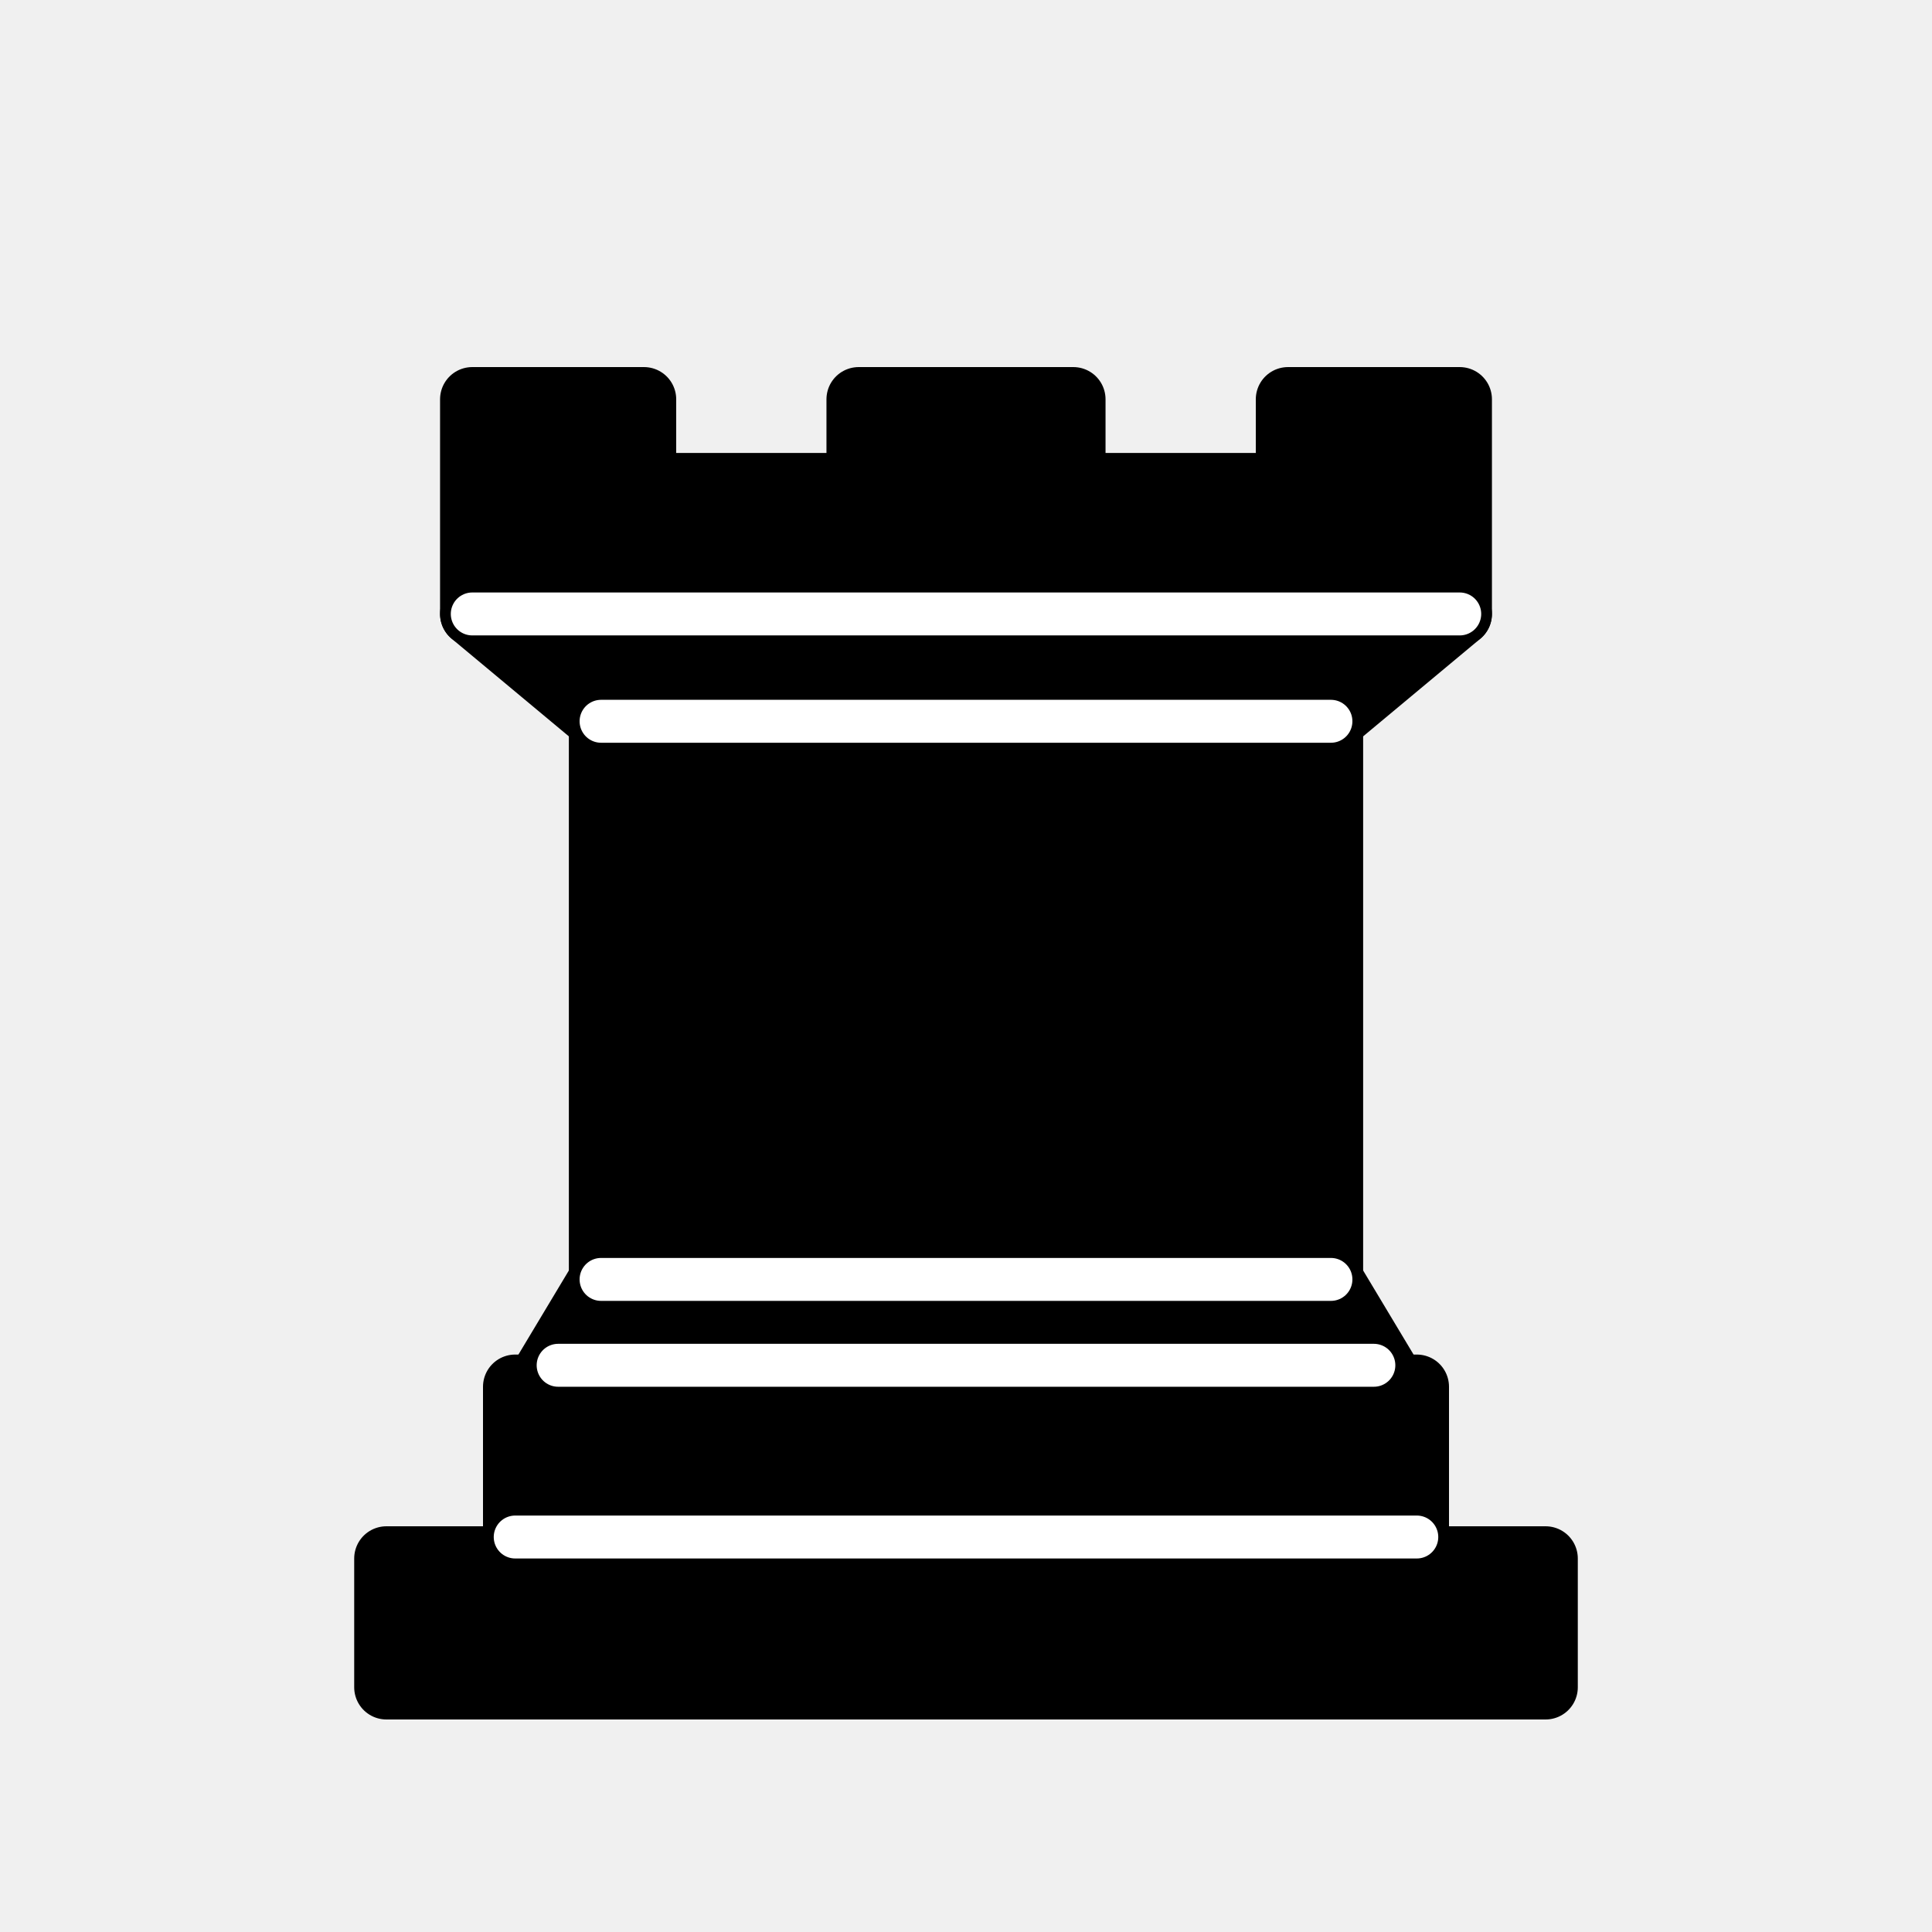
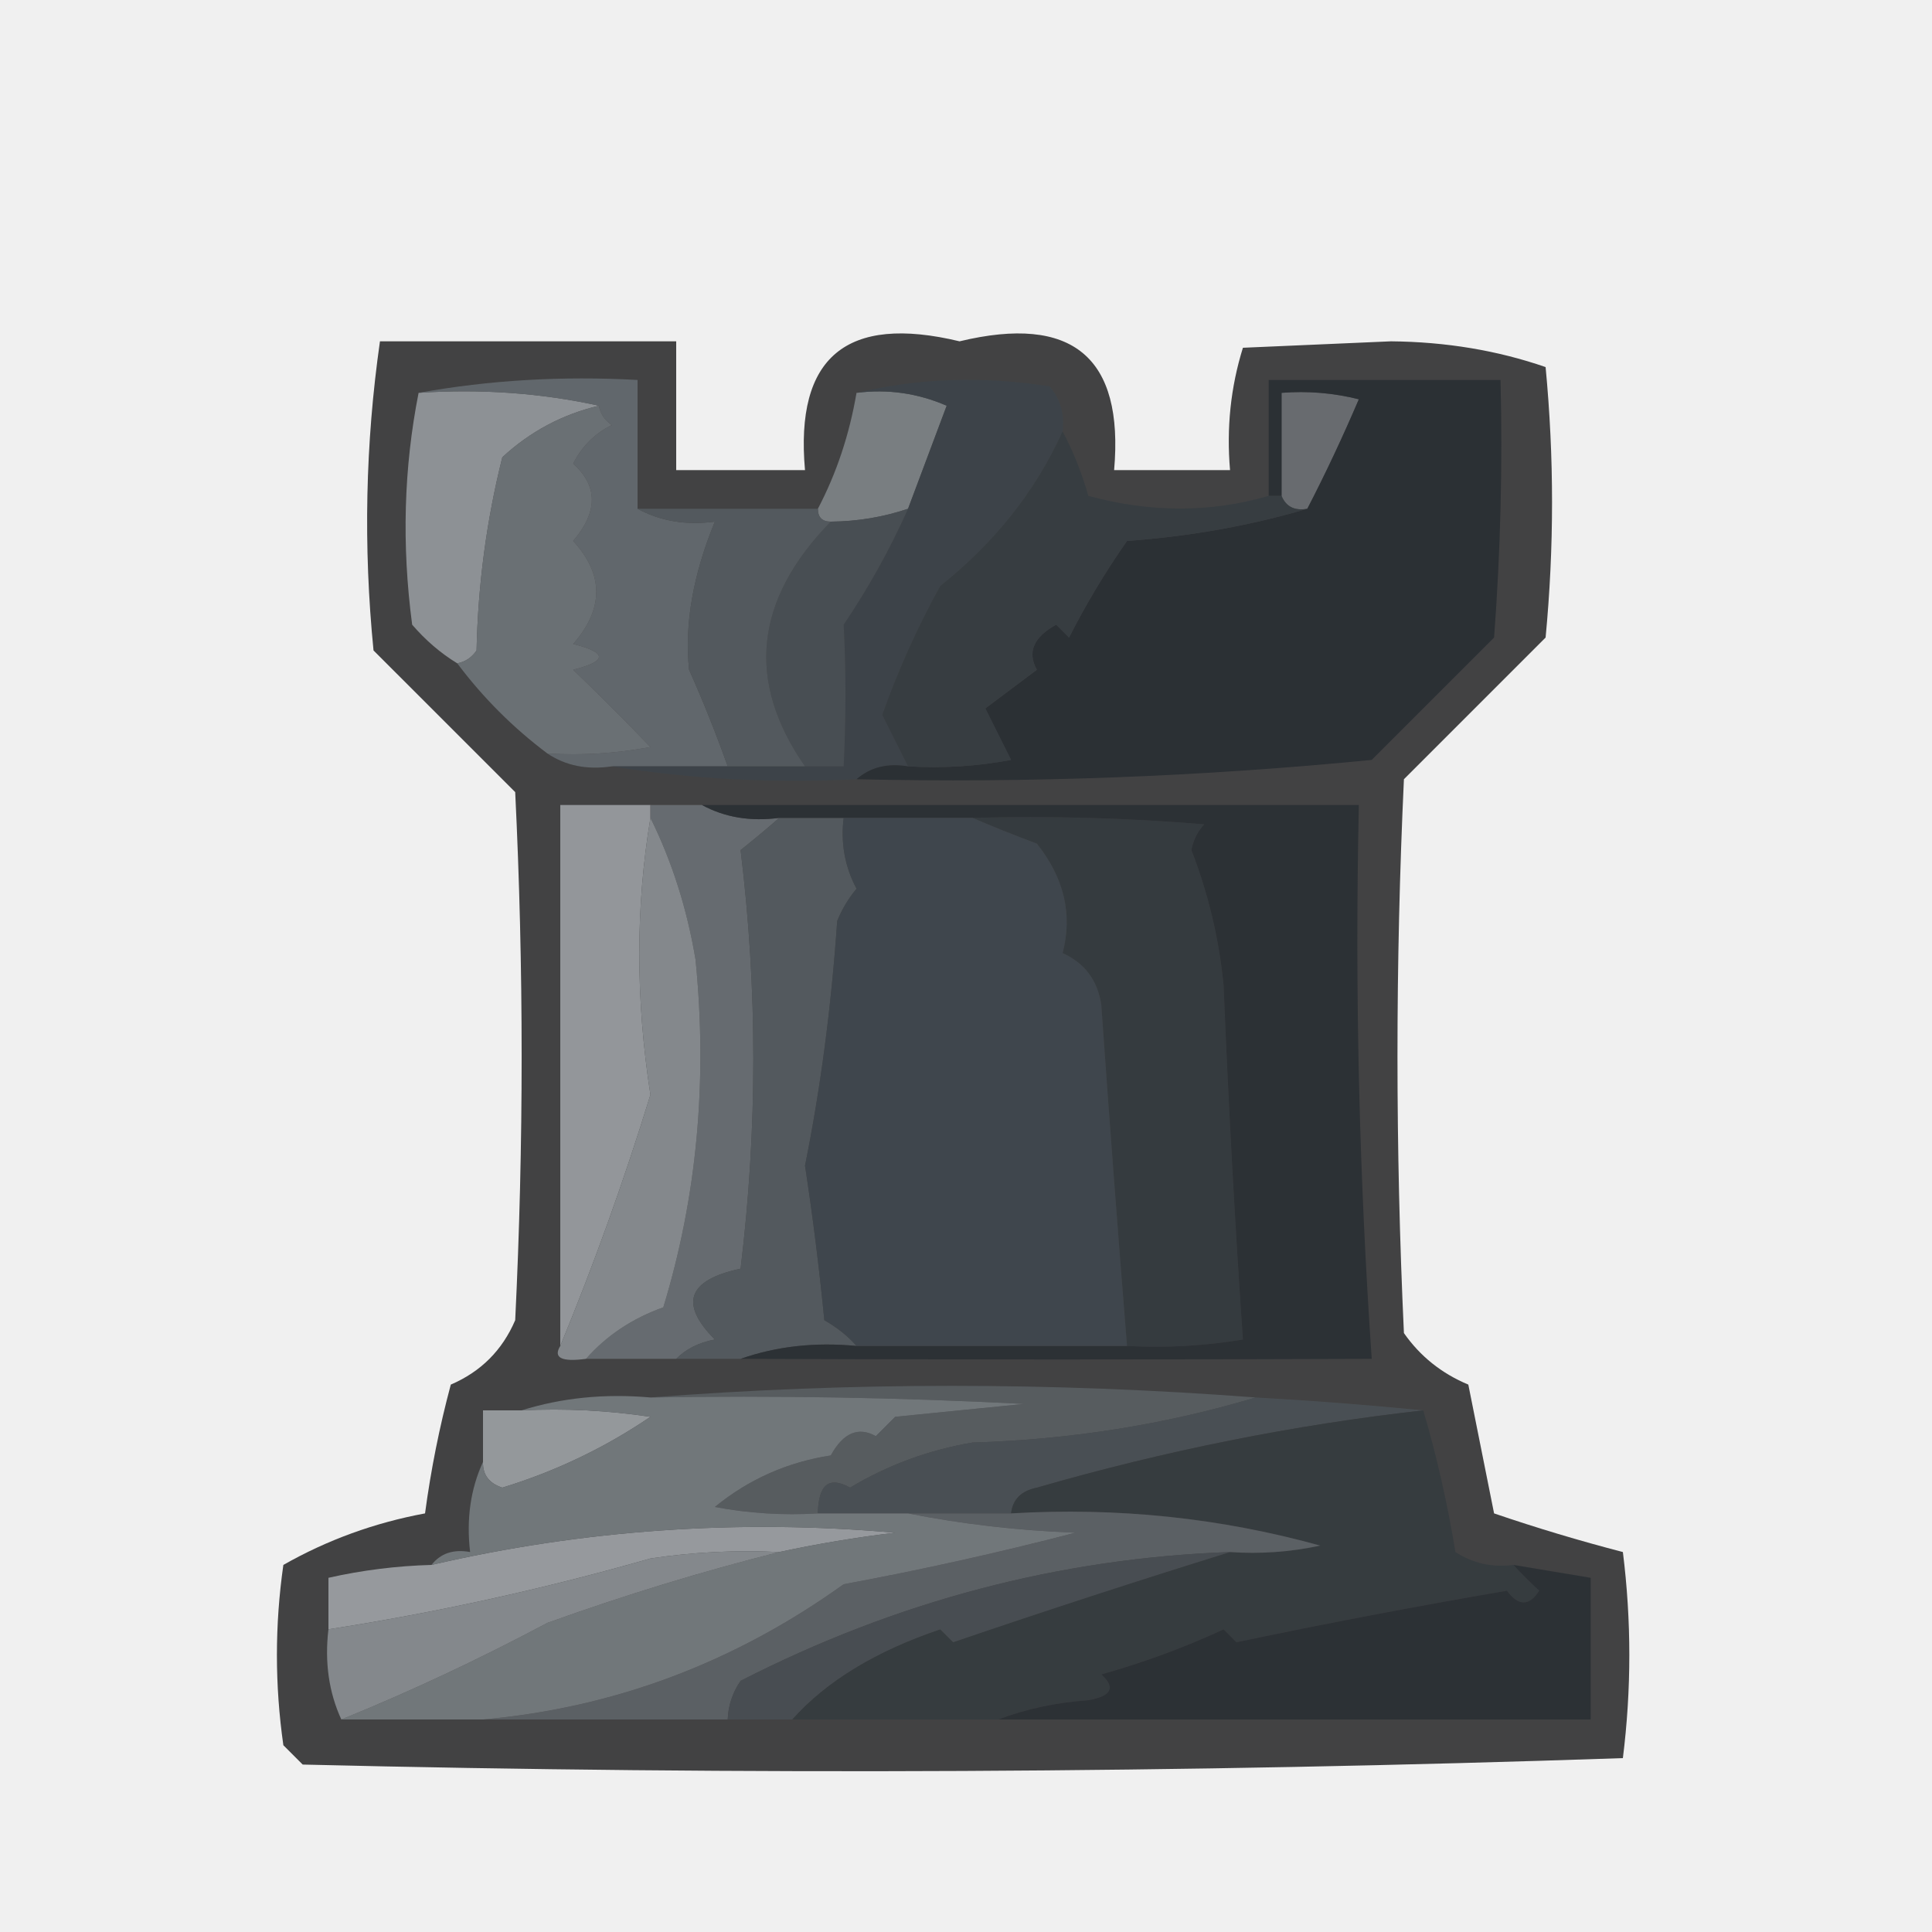
- <svg xmlns="http://www.w3.org/2000/svg" version="1.1" width="45" height="45">
-   <g style="opacity:1; fill:#000000; fill-opacity:1; fill-rule:evenodd; stroke:#000000; stroke-width:1.5; stroke-linecap:round;stroke-linejoin:round;stroke-miterlimit:4; stroke-dasharray:none; stroke-opacity:1;" transform="translate(0,0.3)">
-     <path d="M 9,39 L 36,39 L 36,36 L 9,36 L 9,39 z " style="stroke-linecap:butt;" />
-     <path d="M 12.5,32 L 14,29.5 L 31,29.5 L 32.5,32 L 12.5,32 z " style="stroke-linecap:butt;" />
-     <path d="M 12,36 L 12,32 L 33,32 L 33,36 L 12,36 z " style="stroke-linecap:butt;" />
-     <path d="M 14,29.5 L 14,16.5 L 31,16.5 L 31,29.5 L 14,29.5 z " style="stroke-linecap:butt;stroke-linejoin:miter;" />
-     <path d="M 14,16.5 L 11,14 L 34,14 L 31,16.5 L 14,16.5 z " style="stroke-linecap:butt;" />
-     <path d="M 11,14 L 11,9 L 15,9 L 15,11 L 20,11 L 20,9 L 25,9 L 25,11 L 30,11 L 30,9 L 34,9 L 34,14 L 11,14 z " style="stroke-linecap:butt;" />
-     <path d="M 12,35.5 L 33,35.5 L 33,35.5" style="fill:none; stroke:#ffffff; stroke-width:1; stroke-linejoin:miter;" />
-     <path d="M 13,31.5 L 32,31.5" style="fill:none; stroke:#ffffff; stroke-width:1; stroke-linejoin:miter;" />
-     <path d="M 14,29.5 L 31,29.5" style="fill:none; stroke:#ffffff; stroke-width:1; stroke-linejoin:miter;" />
-     <path d="M 14,16.5 L 31,16.5" style="fill:none; stroke:#ffffff; stroke-width:1; stroke-linejoin:miter;" />
-     <path d="M 11,14 L 34,14" style="fill:none; stroke:#ffffff; stroke-width:1; stroke-linejoin:miter;" />
+ <svg xmlns="http://www.w3.org/2000/svg" version="1.1" width="150px" height="150px" style="shape-rendering:geometricPrecision; text-rendering:geometricPrecision; image-rendering:optimizeQuality; fill-rule:evenodd; clip-rule:evenodd">
+   <g>
+     <path style="opacity:0.736" fill="#040405" d="M 29.5,26.5 C 37.167,26.5 44.833,26.5 52.5,26.5C 52.5,29.833 52.5,33.167 52.5,36.5C 55.833,36.5 59.167,36.5 62.5,36.5C 61.718,27.724 65.718,24.39 74.5,26.5C 83.268,24.392 87.268,27.725 86.5,36.5C 89.5,36.5 92.5,36.5 95.5,36.5C 95.216,33.223 95.549,30.057 96.5,27C 100.333,26.833 104.167,26.667 108,26.5C 112.26,26.54 116.26,27.206 120,28.5C 120.667,35.5 120.667,42.5 120,49.5C 116.333,53.167 112.667,56.833 109,60.5C 108.333,74.833 108.333,89.167 109,103.5C 110.262,105.303 111.929,106.636 114,107.5C 114.667,110.833 115.333,114.167 116,117.5C 119.3,118.626 122.634,119.626 126,120.5C 126.667,125.833 126.667,131.167 126,136.5C 91.905,137.662 57.738,137.829 23.5,137C 23,136.5 22.5,136 22,135.5C 21.333,130.833 21.333,126.167 22,121.5C 25.413,119.56 29.079,118.227 33,117.5C 33.452,114.123 34.118,110.789 35,107.5C 37.333,106.5 39,104.833 40,102.5C 40.667,88.833 40.667,75.167 40,61.5C 36.333,57.833 32.667,54.167 29,50.5C 28.2,42.421 28.367,34.421 29.5,26.5 Z" />
+   </g>
+   <g>
+     <path style="opacity:0.918" fill="#94989c" d="M 32.5,30.5 C 37.363,30.18 42.03,30.514 46.5,31.5C 43.657,32.172 41.157,33.505 39,35.5C 37.776,40.386 37.109,45.386 37,50.5C 36.617,51.056 36.117,51.389 35.5,51.5C 34.206,50.71 33.039,49.71 32,48.5C 31.181,42.319 31.348,36.319 32.5,30.5 Z" />
+   </g>
+   <g>
+     <path style="opacity:0.875" fill="#666d72" d="M 32.5,30.5 C 37.975,29.511 43.642,29.178 49.5,29.5C 49.5,32.833 49.5,36.167 49.5,39.5C 51.265,40.461 53.265,40.795 55.5,40.5C 53.8,44.646 53.133,48.48 53.5,52C 54.601,54.472 55.601,56.972 56.5,59.5C 53.5,59.5 50.5,59.5 47.5,59.5C 45.585,59.785 43.919,59.451 42.5,58.5C 45.187,58.664 47.854,58.497 50.5,58C 48.5,55.92 46.5,53.92 44.5,52C 47.167,51.333 47.167,50.667 44.5,50C 46.891,47.267 46.891,44.6 44.5,42C 46.434,39.729 46.434,37.729 44.5,36C 45.167,34.667 46.167,33.667 47.5,33C 46.944,32.617 46.611,32.117 46.5,31.5C 42.03,30.514 37.363,30.18 32.5,30.5 Z" />
+   </g>
+   <g>
+     <path style="opacity:0.898" fill="#7f8488" d="M 66.5,30.5 C 68.924,30.192 71.257,30.526 73.5,31.5C 72.492,34.195 71.492,36.862 70.5,39.5C 68.565,40.15 66.565,40.483 64.5,40.5C 63.833,40.5 63.5,40.167 63.5,39.5C 64.946,36.746 65.946,33.746 66.5,30.5 Z" />
+   </g>
+   <g>
+     <path style="opacity:0.843" fill="#3c444a" d="M 66.5,30.5 C 71.316,29.35 76.316,29.184 81.5,30C 82.337,31.011 82.67,32.178 82.5,33.5C 80.412,38.118 77.246,42.118 73,45.5C 71.226,48.715 69.726,52.048 68.5,55.5C 69.18,56.86 69.847,58.193 70.5,59.5C 68.901,59.232 67.568,59.566 66.5,60.5C 59.978,60.824 53.645,60.49 47.5,59.5C 50.5,59.5 53.5,59.5 56.5,59.5C 58.5,59.5 60.5,59.5 62.5,59.5C 63.5,59.5 64.5,59.5 65.5,59.5C 65.689,55.652 65.689,51.985 65.5,48.5C 67.433,45.634 69.099,42.634 70.5,39.5C 71.492,36.862 72.492,34.195 73.5,31.5C 71.257,30.526 68.924,30.192 66.5,30.5 Z" />
+   </g>
+   <g>
+     <path style="opacity:0.914" fill="#6b6f73" d="M 101.5,39.5 C 100.508,39.672 99.842,39.338 99.5,38.5C 99.5,35.833 99.5,33.167 99.5,30.5C 101.527,30.338 103.527,30.505 105.5,31C 104.236,33.958 102.902,36.791 101.5,39.5 Z" />
+   </g>
+   <g>
+     <path style="opacity:0.886" fill="#282d32" d="M 66.5,60.5 C 67.568,59.566 68.901,59.232 70.5,59.5C 73.187,59.664 75.854,59.497 78.5,59C 77.833,57.667 77.167,56.333 76.5,55C 77.833,54 79.167,53 80.5,52C 79.742,50.636 80.242,49.469 82,48.5C 82.333,48.833 82.667,49.167 83,49.5C 84.311,46.914 85.811,44.414 87.5,42C 92.389,41.646 97.056,40.813 101.5,39.5C 102.902,36.791 104.236,33.958 105.5,31C 103.527,30.505 101.527,30.338 99.5,30.5C 99.5,33.167 99.5,35.833 99.5,38.5C 99.167,38.5 98.833,38.5 98.5,38.5C 98.5,35.5 98.5,32.5 98.5,29.5C 104.5,29.5 110.5,29.5 116.5,29.5C 116.666,36.175 116.5,42.842 116,49.5C 112.833,52.667 109.667,55.833 106.5,59C 93.201,60.305 79.868,60.805 66.5,60.5 Z" />
+   </g>
+   <g>
+     <path style="opacity:0.878" fill="#70767b" d="M 46.5,31.5 C 46.611,32.117 46.944,32.617 47.5,33C 46.167,33.667 45.167,34.667 44.5,36C 46.434,37.729 46.434,39.729 44.5,42C 46.891,44.6 46.891,47.267 44.5,50C 47.167,50.667 47.167,51.333 44.5,52C 46.5,53.92 48.5,55.92 50.5,58C 47.854,58.497 45.187,58.664 42.5,58.5C 39.833,56.5 37.5,54.167 35.5,51.5C 36.117,51.389 36.617,51.056 37,50.5C 37.109,45.386 37.776,40.386 39,35.5C 41.157,33.505 43.657,32.172 46.5,31.5 Z" />
+   </g>
+   <g>
+     <path style="opacity:0.857" fill="#353c41" d="M 82.5,33.5 C 83.306,34.997 83.972,36.664 84.5,38.5C 89.318,39.812 93.985,39.812 98.5,38.5C 98.833,38.5 99.167,38.5 99.5,38.5C 99.842,39.338 100.508,39.672 101.5,39.5C 97.056,40.813 92.389,41.646 87.5,42C 85.811,44.414 84.311,46.914 83,49.5C 82.667,49.167 82.333,48.833 82,48.5C 80.242,49.469 79.742,50.636 80.5,52C 79.167,53 77.833,54 76.5,55C 77.167,56.333 77.833,57.667 78.5,59C 75.854,59.497 73.187,59.664 70.5,59.5C 69.847,58.193 69.18,56.86 68.5,55.5C 69.726,52.048 71.226,48.715 73,45.5C 77.246,42.118 80.412,38.118 82.5,33.5 Z" />
+   </g>
+   <g>
+     <path style="opacity:0.859" fill="#495056" d="M 70.5,39.5 C 69.099,42.634 67.433,45.634 65.5,48.5C 65.689,51.985 65.689,55.652 65.5,59.5C 64.5,59.5 63.5,59.5 62.5,59.5C 57.908,52.901 58.575,46.567 64.5,40.5C 66.565,40.483 68.565,40.15 70.5,39.5 Z" />
+   </g>
+   <g>
+     <path style="opacity:0.863" fill="#565d62" d="M 49.5,39.5 C 54.167,39.5 58.833,39.5 63.5,39.5C 63.5,40.167 63.833,40.5 64.5,40.5C 58.575,46.567 57.908,52.901 62.5,59.5C 60.5,59.5 58.5,59.5 56.5,59.5C 55.601,56.972 54.601,54.472 53.5,52C 53.133,48.48 53.8,44.646 55.5,40.5C 53.265,40.795 51.265,40.461 49.5,39.5 Z" />
+   </g>
+   <g>
+     <path style="opacity:0.914" fill="#9a9ea2" d="M 50.5,62.5 C 50.5,62.833 50.5,63.167 50.5,63.5C 49.346,70.409 49.346,77.575 50.5,85C 48.437,91.696 46.104,98.196 43.5,104.5C 43.5,90.5 43.5,76.5 43.5,62.5C 45.833,62.5 48.167,62.5 50.5,62.5 Z" />
+   </g>
+   <g>
+     <path style="opacity:0.878" fill="#6b7176" d="M 50.5,63.5 C 50.5,63.167 50.5,62.833 50.5,62.5C 51.833,62.5 53.167,62.5 54.5,62.5C 56.265,63.461 58.265,63.795 60.5,63.5C 59.571,64.315 58.571,65.148 57.5,66C 58.819,76.772 58.819,87.605 57.5,98.5C 53.393,99.375 52.727,101.209 55.5,104C 54.263,104.232 53.263,104.732 52.5,105.5C 50.167,105.5 47.833,105.5 45.5,105.5C 47.089,103.694 49.089,102.361 51.5,101.5C 54.112,92.925 54.945,83.925 54,74.5C 53.342,70.555 52.175,66.888 50.5,63.5 Z" />
+   </g>
+   <g>
+     <path style="opacity:0.863" fill="#565d62" d="M 60.5,63.5 C 62.167,63.5 63.833,63.5 65.5,63.5C 65.261,65.467 65.594,67.3 66.5,69C 65.874,69.75 65.374,70.584 65,71.5C 64.542,78.175 63.708,84.509 62.5,90.5C 63.109,94.486 63.609,98.486 64,102.5C 64.995,103.066 65.828,103.733 66.5,104.5C 63.287,104.19 60.287,104.523 57.5,105.5C 55.833,105.5 54.167,105.5 52.5,105.5C 53.263,104.732 54.263,104.232 55.5,104C 52.727,101.209 53.393,99.375 57.5,98.5C 58.819,87.605 58.819,76.772 57.5,66C 58.571,65.148 59.571,64.315 60.5,63.5 Z" />
+   </g>
+   <g>
+     <path style="opacity:0.857" fill="#333a3f" d="M 75.5,63.5 C 81.509,63.334 87.509,63.501 93.5,64C 92.978,64.561 92.645,65.228 92.5,66C 93.814,69.383 94.647,72.883 95,76.5C 95.38,85.845 95.88,95.011 96.5,104C 93.518,104.498 90.518,104.665 87.5,104.5C 86.791,95.721 86.124,86.888 85.5,78C 85.215,76.111 84.215,74.777 82.5,74C 83.287,70.996 82.621,68.163 80.5,65.5C 78.709,64.83 77.042,64.163 75.5,63.5 Z" />
+   </g>
+   <g>
+     <path style="opacity:0.882" fill="#292e33" d="M 54.5,62.5 C 71.5,62.5 88.5,62.5 105.5,62.5C 105.184,76.882 105.517,91.216 106.5,105.5C 90.267,105.564 73.934,105.564 57.5,105.5C 60.287,104.523 63.287,104.19 66.5,104.5C 73.5,104.5 80.5,104.5 87.5,104.5C 90.518,104.665 93.518,104.498 96.5,104C 95.88,95.011 95.38,85.845 95,76.5C 94.647,72.883 93.814,69.383 92.5,66C 92.645,65.228 92.978,64.561 93.5,64C 87.509,63.501 81.509,63.334 75.5,63.5C 72.167,63.5 68.833,63.5 65.5,63.5C 63.833,63.5 62.167,63.5 60.5,63.5C 58.265,63.795 56.265,63.461 54.5,62.5 Z" />
+   </g>
+   <g>
+     <path style="opacity:0.906" fill="#8b9094" d="M 50.5,63.5 C 52.175,66.888 53.342,70.555 54,74.5C 54.945,83.925 54.112,92.925 51.5,101.5C 49.089,102.361 47.089,103.694 45.5,105.5C 43.599,105.754 42.933,105.42 43.5,104.5C 46.104,98.196 48.437,91.696 50.5,85C 49.346,77.575 49.346,70.409 50.5,63.5 Z" />
+   </g>
+   <g>
+     <path style="opacity:0.843" fill="#3f474e" d="M 65.5,63.5 C 68.833,63.5 72.167,63.5 75.5,63.5C 77.042,64.163 78.709,64.83 80.5,65.5C 82.621,68.163 83.287,70.996 82.5,74C 84.215,74.777 85.215,76.111 85.5,78C 86.124,86.888 86.791,95.721 87.5,104.5C 80.5,104.5 73.5,104.5 66.5,104.5C 65.828,103.733 64.995,103.066 64,102.5C 63.609,98.486 63.109,94.486 62.5,90.5C 63.708,84.509 64.542,78.175 65,71.5C 65.374,70.584 65.874,69.75 66.5,69C 65.594,67.3 65.261,65.467 65.5,63.5 Z" />
+   </g>
+   <g>
+     <path style="opacity:0.882" fill="#595f63" d="M 50.5,108.5 C 66.009,107.295 81.676,107.295 97.5,108.5C 90.451,110.604 83.118,111.771 75.5,112C 72.097,112.578 68.93,113.745 66,115.5C 64.374,114.588 63.541,115.255 63.5,117.5C 60.813,117.664 58.146,117.497 55.5,117C 58.126,114.854 61.126,113.521 64.5,113C 65.469,111.242 66.636,110.742 68,111.5C 68.5,111 69,110.5 69.5,110C 72.833,109.667 76.167,109.333 79.5,109C 69.839,108.5 60.172,108.334 50.5,108.5 Z" />
+   </g>
+   <g>
+     <path style="opacity:0.918" fill="#9b9fa3" d="M 40.5,109.5 C 43.85,109.335 47.183,109.502 50.5,110C 46.959,112.405 43.126,114.238 39,115.5C 37.97,115.164 37.47,114.497 37.5,113.5C 37.5,112.167 37.5,110.833 37.5,109.5C 38.5,109.5 39.5,109.5 40.5,109.5 Z" />
+   </g>
+   <g>
+     <path style="opacity:0.859" fill="#4b5257" d="M 97.5,108.5 C 101.842,108.739 106.176,109.073 110.5,109.5C 100.472,110.62 90.472,112.62 80.5,115.5C 79.287,115.747 78.62,116.414 78.5,117.5C 75.833,117.5 73.167,117.5 70.5,117.5C 68.167,117.5 65.833,117.5 63.5,117.5C 63.541,115.255 64.374,114.588 66,115.5C 68.93,113.745 72.097,112.578 75.5,112C 83.118,111.771 90.451,110.604 97.5,108.5 Z" />
+   </g>
+   <g>
+     <path style="opacity:0.894" fill="#353b3f" d="M 110.5,109.5 C 111.533,112.986 112.367,116.653 113,120.5C 114.356,121.38 115.856,121.714 117.5,121.5C 118.091,122.151 118.757,122.818 119.5,123.5C 118.726,124.711 117.893,124.711 117,123.5C 109.971,124.703 102.971,126.036 96,127.5C 95.667,127.167 95.333,126.833 95,126.5C 91.945,127.914 88.778,129.081 85.5,130C 86.634,131.016 86.301,131.683 84.5,132C 81.964,132.186 79.631,132.686 77.5,133.5C 72.167,133.5 66.833,133.5 61.5,133.5C 64.16,130.52 67.994,128.187 73,126.5C 73.333,126.833 73.667,127.167 74,127.5C 81.206,125.042 88.373,122.708 95.5,120.5C 97.857,120.663 100.19,120.497 102.5,120C 94.731,117.844 86.731,117.011 78.5,117.5C 78.62,116.414 79.287,115.747 80.5,115.5C 90.472,112.62 100.472,110.62 110.5,109.5 Z" />
+   </g>
+   <g>
+     <path style="opacity:0.886" fill="#5e6368" d="M 70.5,117.5 C 73.167,117.5 75.833,117.5 78.5,117.5C 86.731,117.011 94.731,117.844 102.5,120C 100.19,120.497 97.857,120.663 95.5,120.5C 82.275,120.975 69.608,124.308 57.5,130.5C 56.873,131.417 56.539,132.417 56.5,133.5C 50.167,133.5 43.833,133.5 37.5,133.5C 47.674,132.594 57.007,129.094 65.5,123C 71.546,121.881 77.546,120.548 83.5,119C 78.981,118.825 74.647,118.325 70.5,117.5 Z" />
+   </g>
+   <g>
+     <path style="opacity:0.89" fill="#494f54" d="M 95.5,120.5 C 88.373,122.708 81.206,125.042 74,127.5C 73.667,127.167 73.333,126.833 73,126.5C 67.994,128.187 64.16,130.52 61.5,133.5C 59.833,133.5 58.167,133.5 56.5,133.5C 56.539,132.417 56.873,131.417 57.5,130.5C 69.608,124.308 82.275,120.975 95.5,120.5 Z" />
+   </g>
+   <g>
+     <path style="opacity:0.918" fill="#9da1a5" d="M 60.5,120.5 C 57.15,120.335 53.817,120.502 50.5,121C 42.27,123.356 33.937,125.189 25.5,126.5C 25.5,125.167 25.5,123.833 25.5,122.5C 28.127,121.908 30.794,121.575 33.5,121.5C 45.319,118.765 57.319,117.931 69.5,119C 66.456,119.363 63.456,119.863 60.5,120.5 Z" />
+   </g>
+   <g>
+     <path style="opacity:0.894" fill="#777d81" d="M 40.5,109.5 C 43.625,108.521 46.958,108.187 50.5,108.5C 60.172,108.334 69.839,108.5 79.5,109C 76.167,109.333 72.833,109.667 69.5,110C 69,110.5 68.5,111 68,111.5C 66.636,110.742 65.469,111.242 64.5,113C 61.126,113.521 58.126,114.854 55.5,117C 58.146,117.497 60.813,117.664 63.5,117.5C 65.833,117.5 68.167,117.5 70.5,117.5C 74.647,118.325 78.981,118.825 83.5,119C 77.546,120.548 71.546,121.881 65.5,123C 57.007,129.094 47.674,132.594 37.5,133.5C 33.833,133.5 30.167,133.5 26.5,133.5C 31.838,131.335 37.172,128.835 42.5,126C 48.53,123.832 54.53,121.999 60.5,120.5C 63.456,119.863 66.456,119.363 69.5,119C 57.319,117.931 45.319,118.765 33.5,121.5C 34.209,120.596 35.209,120.263 36.5,120.5C 36.198,117.941 36.532,115.607 37.5,113.5C 37.47,114.497 37.97,115.164 39,115.5C 43.126,114.238 46.959,112.405 50.5,110C 47.183,109.502 43.85,109.335 40.5,109.5 Z" />
+   </g>
+   <g>
+     <path style="opacity:0.906" fill="#8b9094" d="M 60.5,120.5 C 54.53,121.999 48.53,123.832 42.5,126C 37.172,128.835 31.838,131.335 26.5,133.5C 25.532,131.393 25.198,129.059 25.5,126.5C 33.937,125.189 42.27,123.356 50.5,121C 53.817,120.502 57.15,120.335 60.5,120.5 Z" />
+   </g>
+   <g>
+     <path style="opacity:0.89" fill="#2a2f34" d="M 117.5,121.5 C 119.5,121.833 121.5,122.167 123.5,122.5C 123.5,126.167 123.5,129.833 123.5,133.5C 108.167,133.5 92.833,133.5 77.5,133.5C 79.631,132.686 81.964,132.186 84.5,132C 86.301,131.683 86.634,131.016 85.5,130C 88.778,129.081 91.945,127.914 95,126.5C 95.333,126.833 95.667,127.167 96,127.5C 102.971,126.036 109.971,124.703 117,123.5C 117.893,124.711 118.726,124.711 119.5,123.5C 118.757,122.818 118.091,122.151 117.5,121.5 Z" />
  </g>
</svg>
